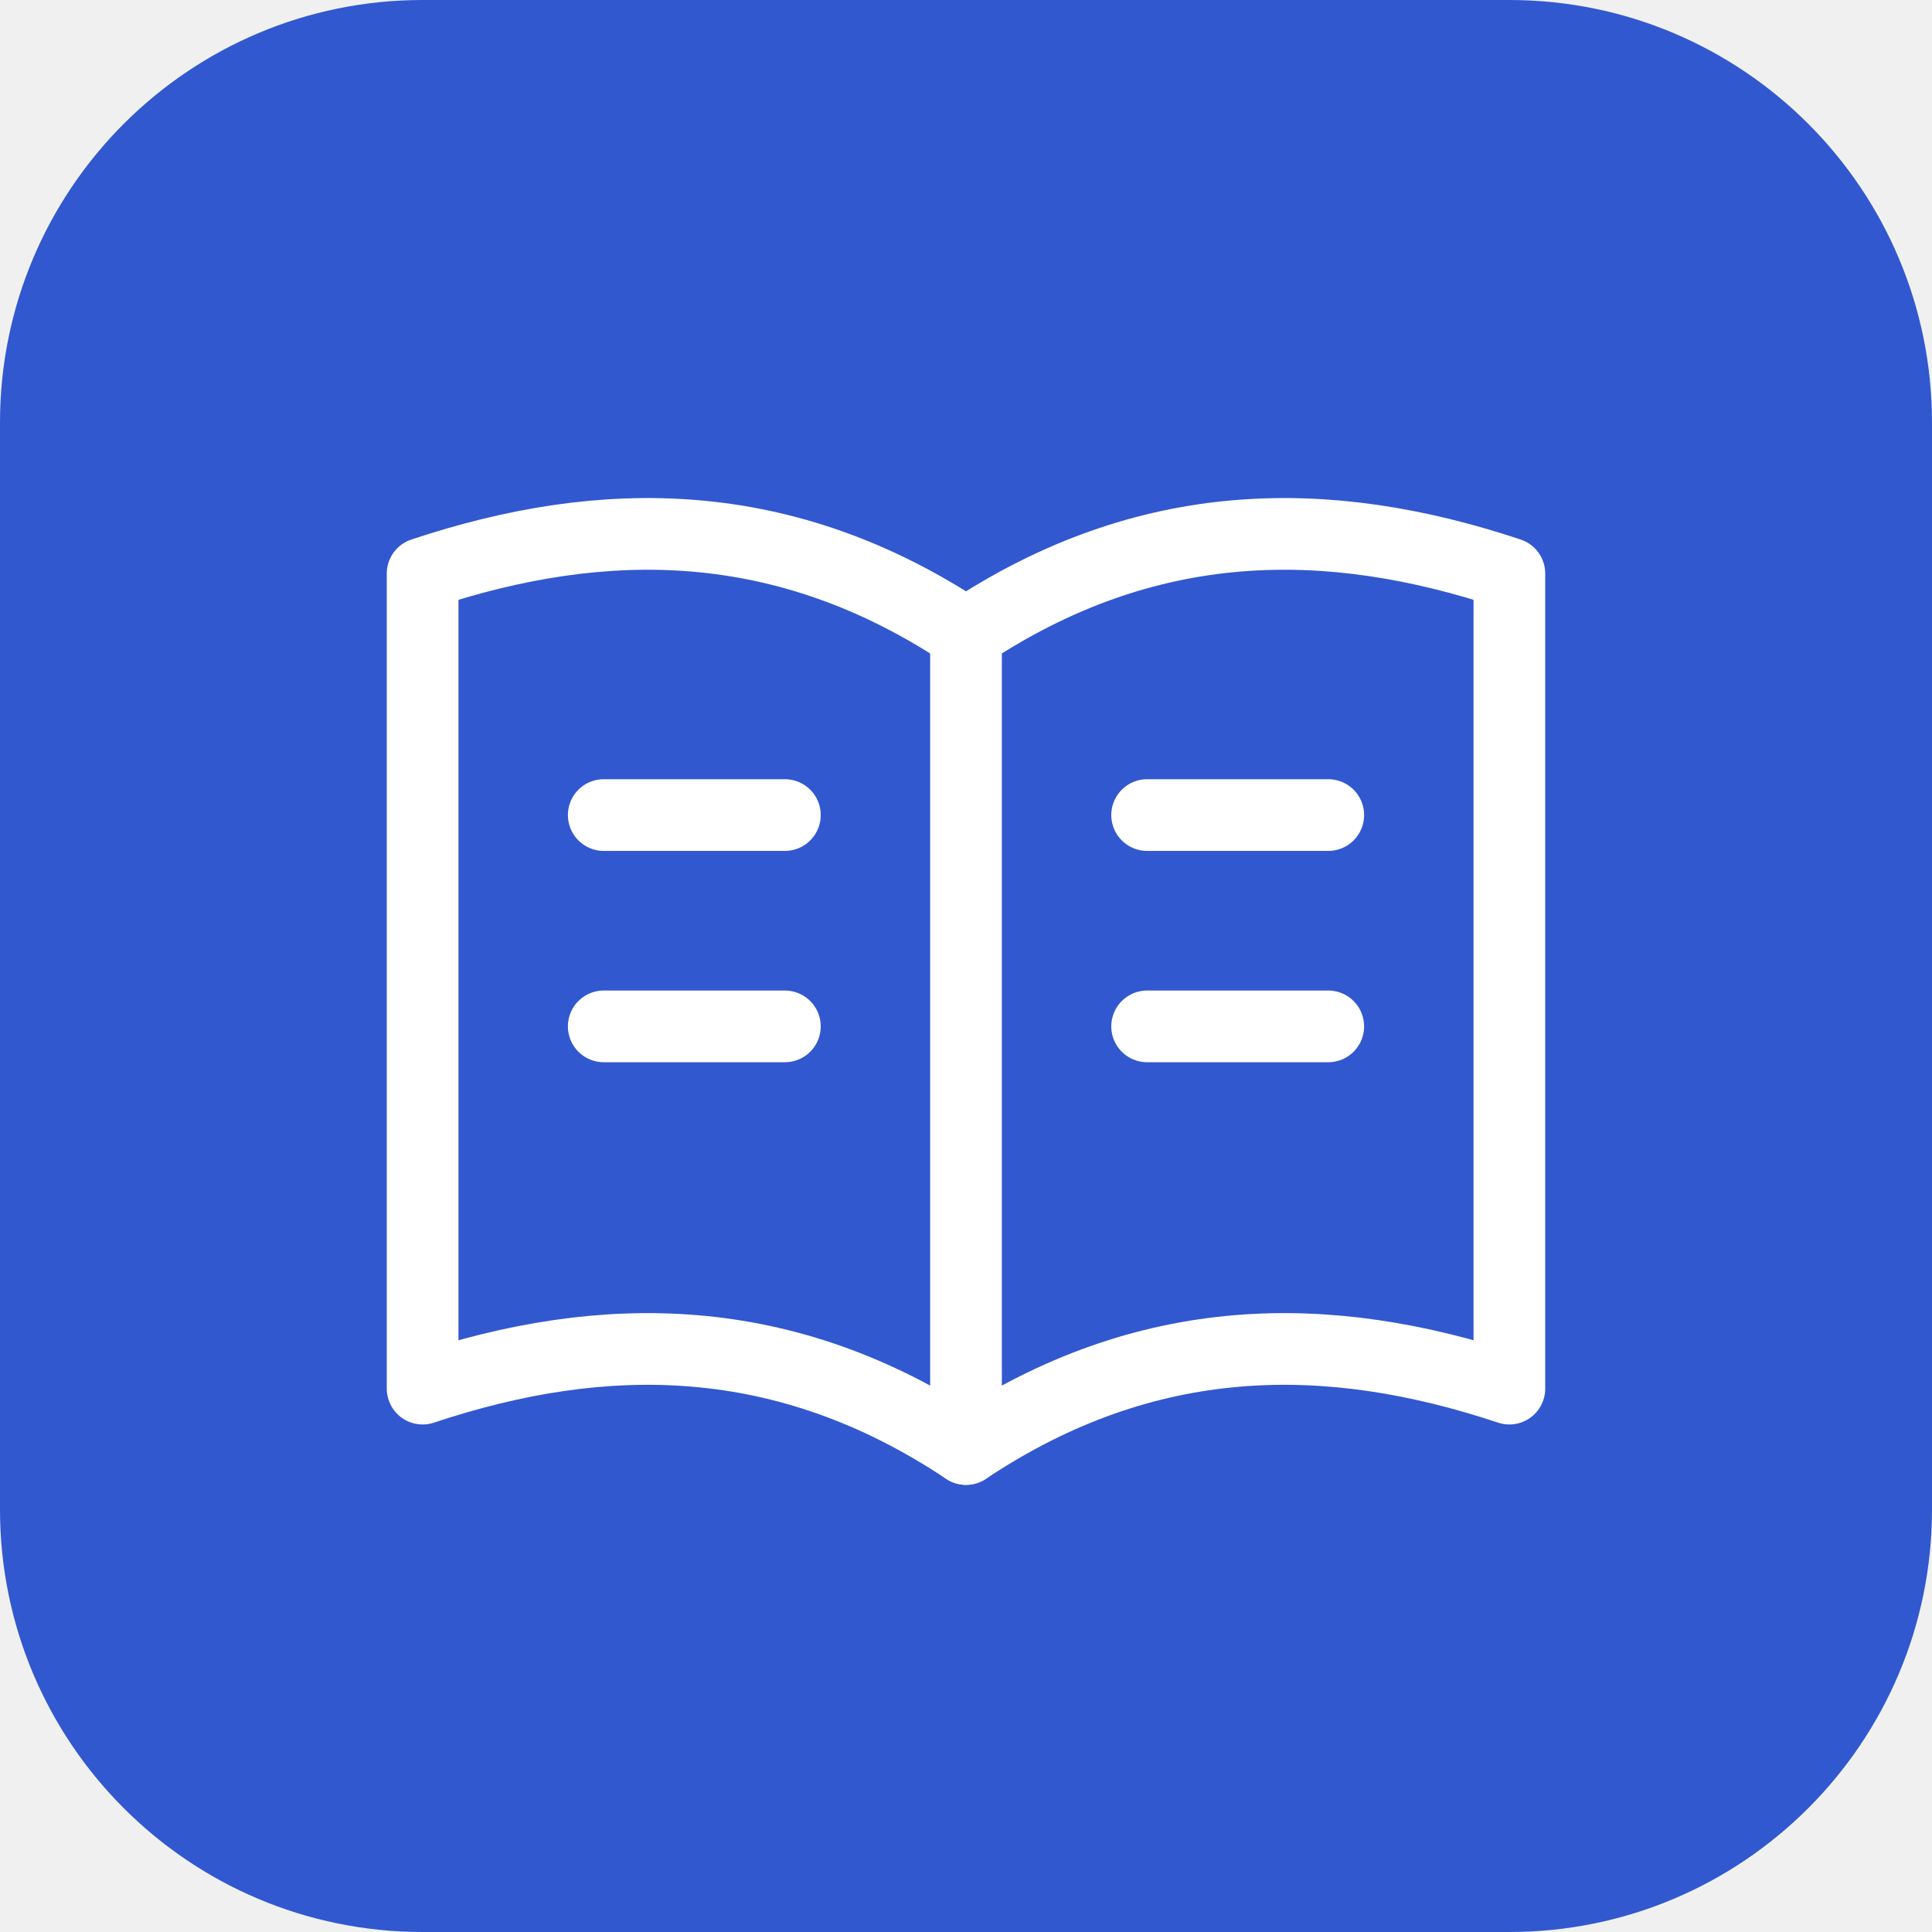
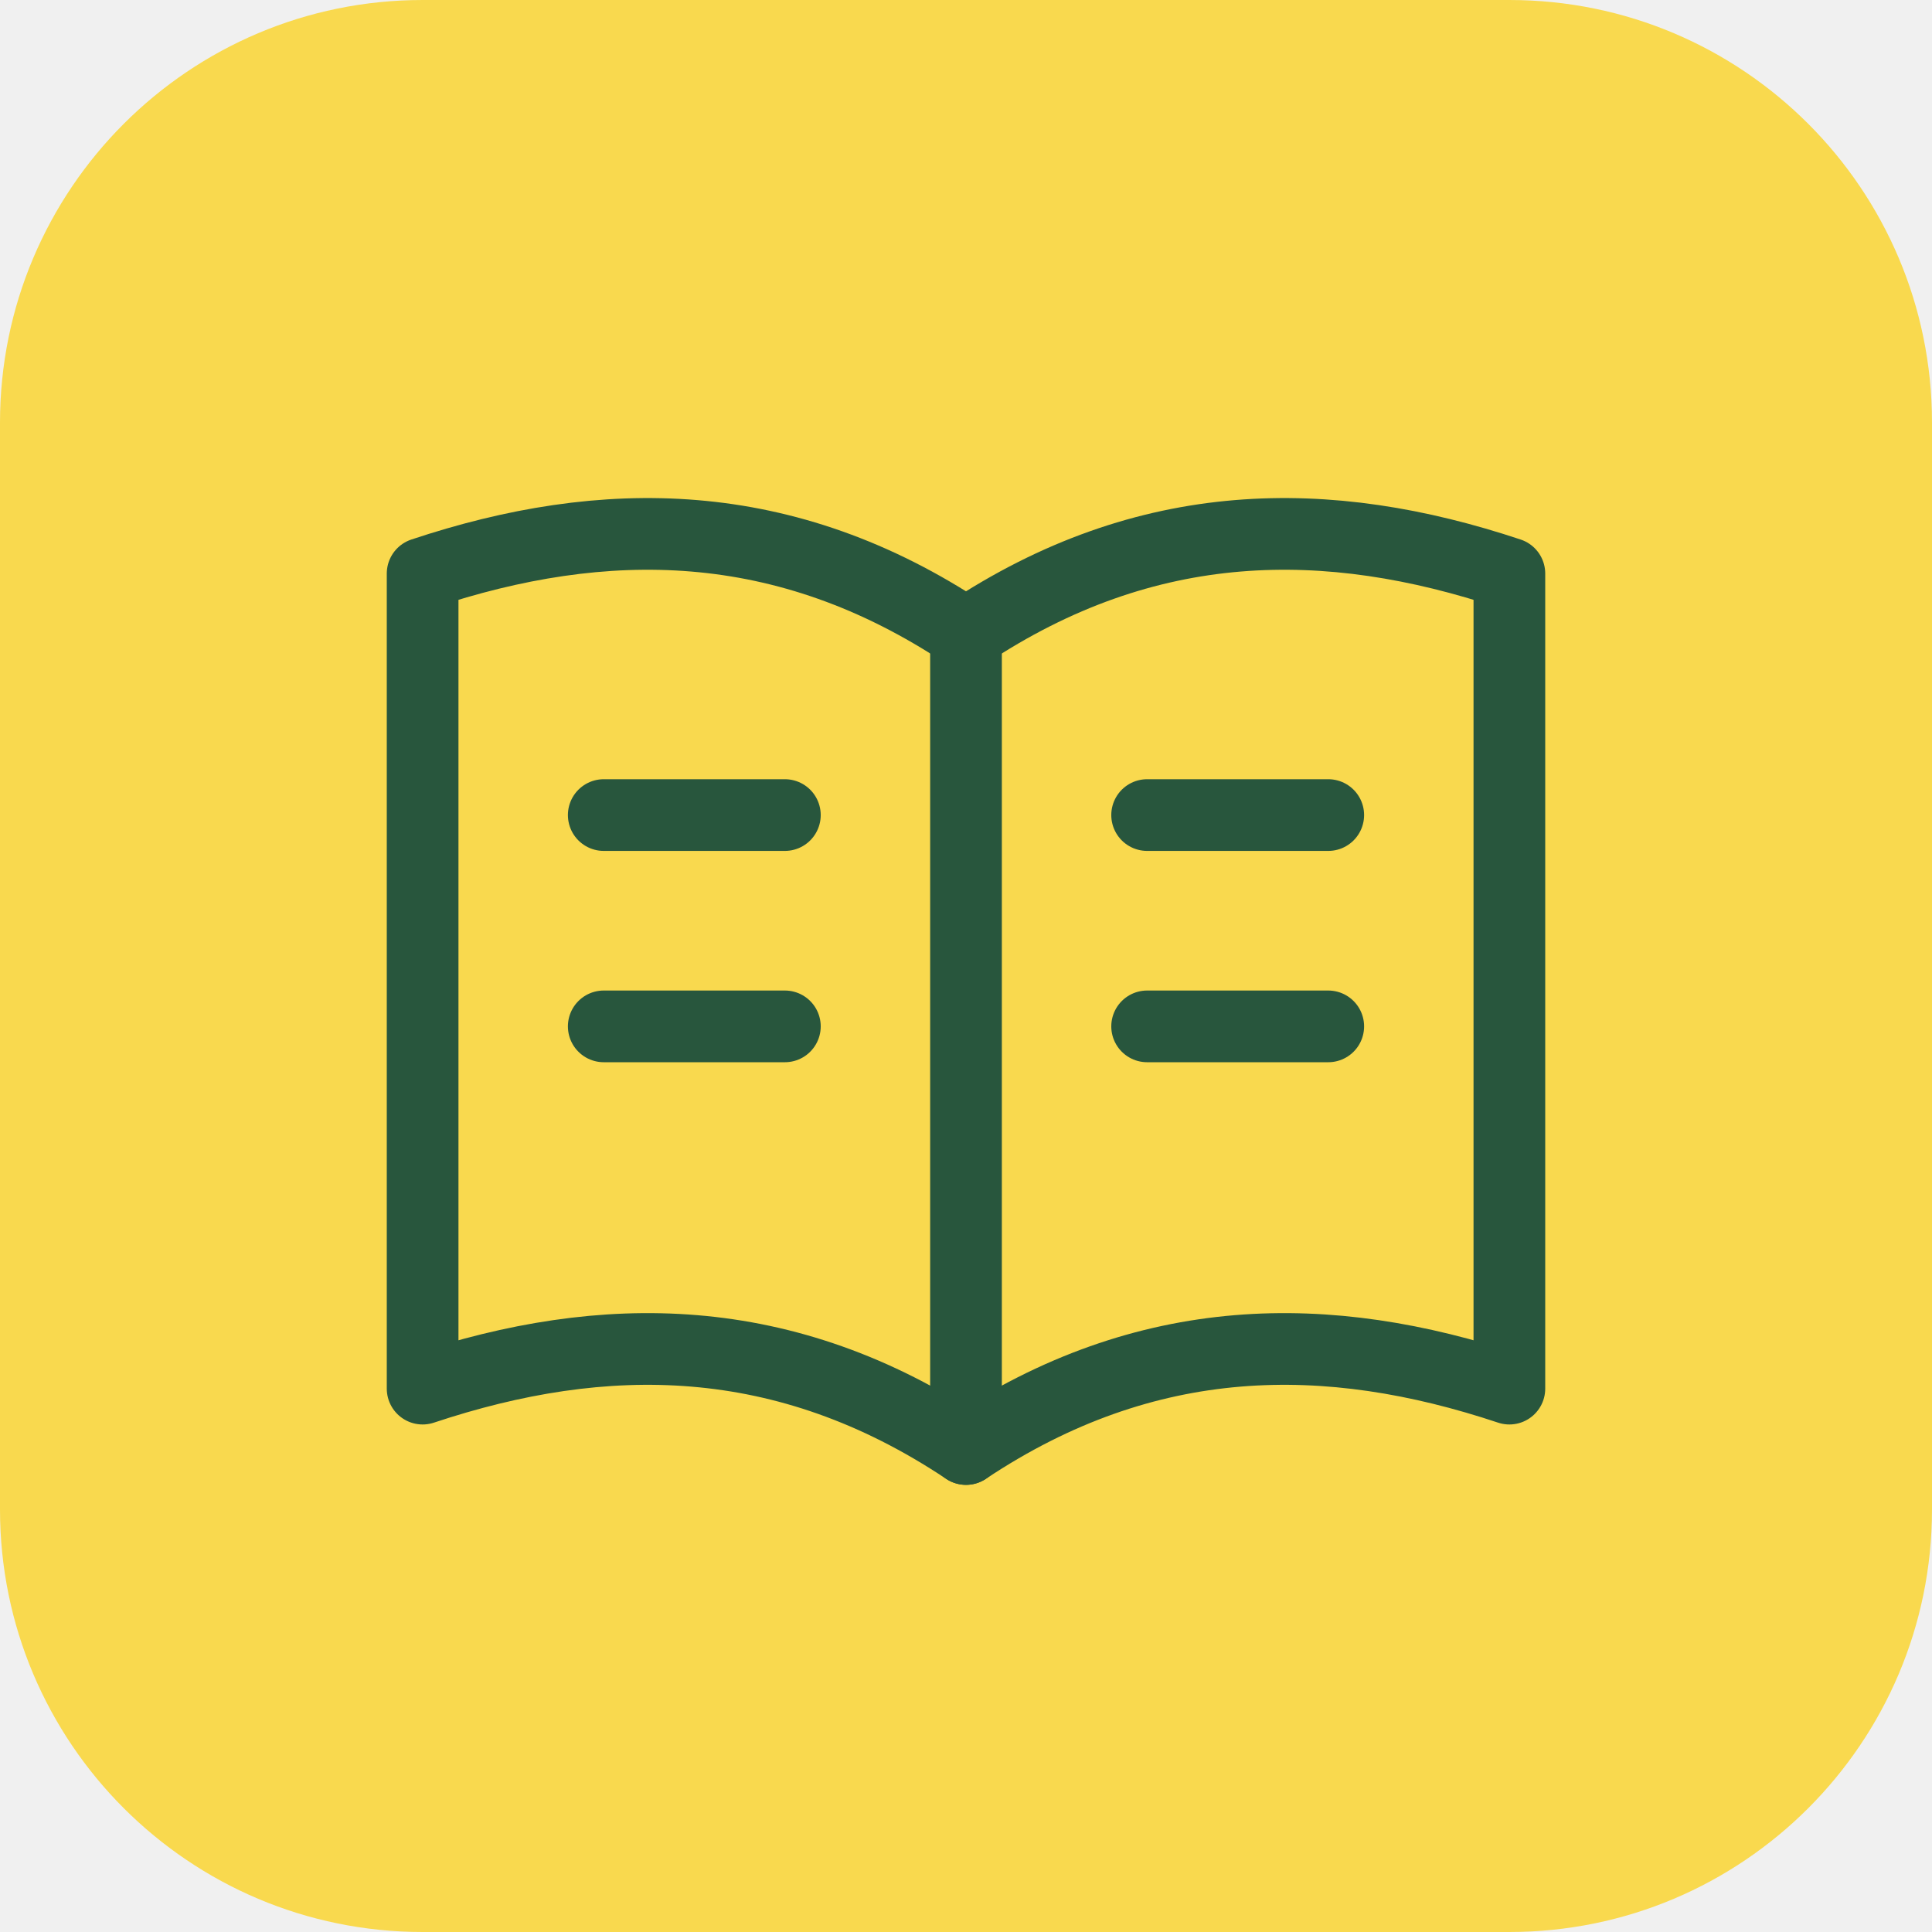
<svg xmlns="http://www.w3.org/2000/svg" viewBox="0 0 512 512">
-   <rect width="512" height="512" rx="112" fill="#3158cf" />
-   <g fill="none" stroke="#fff" stroke-width="19" stroke-linecap="round" stroke-linejoin="round">
+   <rect width="512" height="512" rx="112" fill="#f9d94e" />
+   <g fill="none" stroke="#28563d" stroke-width="19" stroke-linecap="round" stroke-linejoin="round">
    <path d="M256 168c-48-32-96-32-144-16v216c48-16 96-16 144 16 48-32 96-32 144-16V152c-48-16-96-16-144 16Z" />
    <path d="M256 168v216m-96-168h48m-48 56h48m96-56h48m-48 56h48" />
  </g>
</svg>
